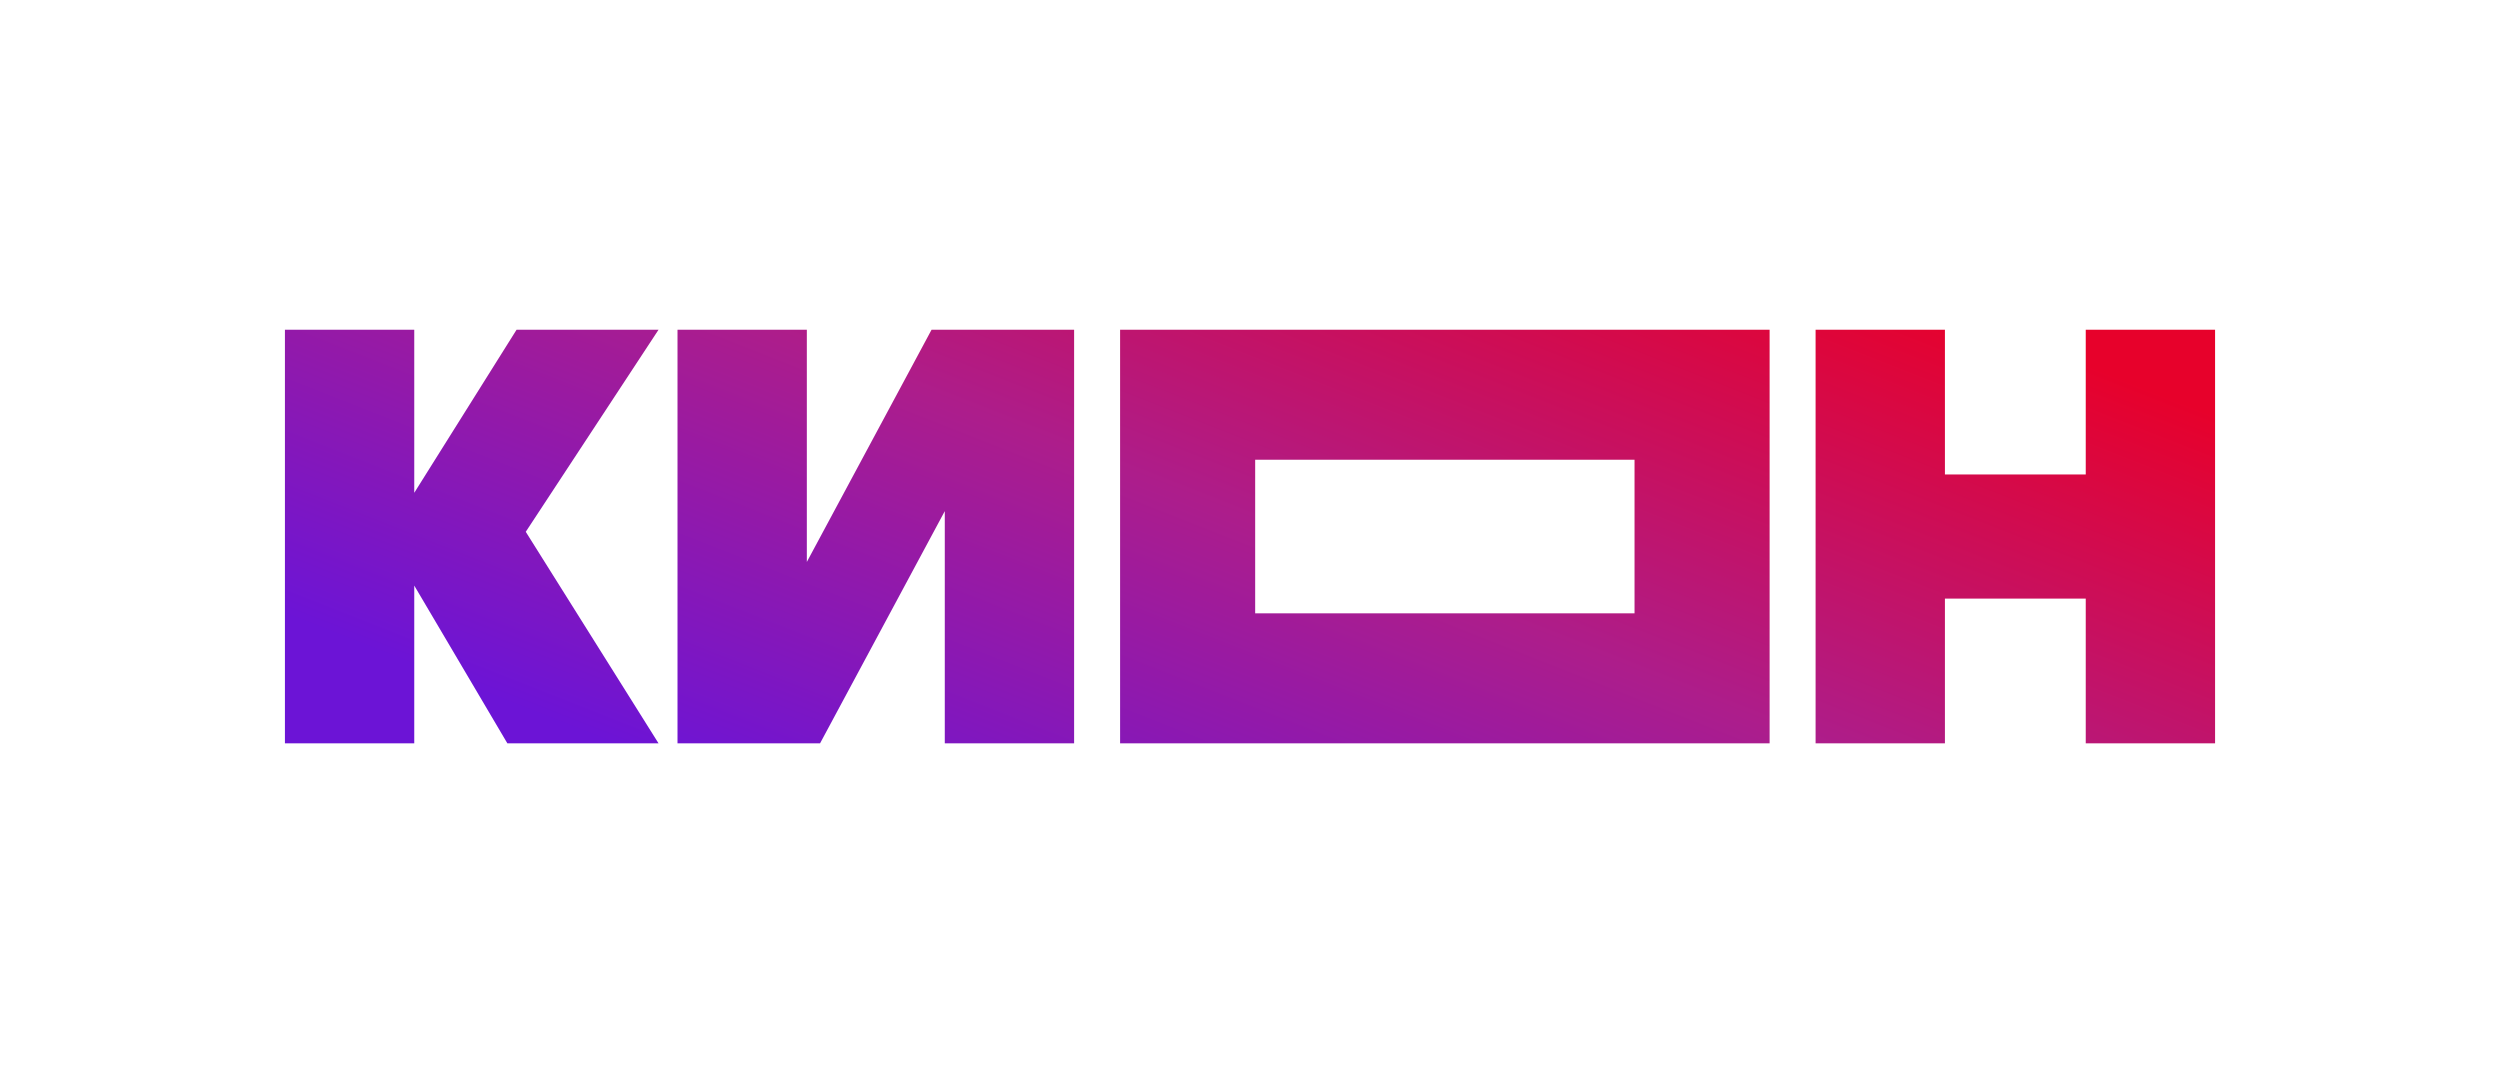
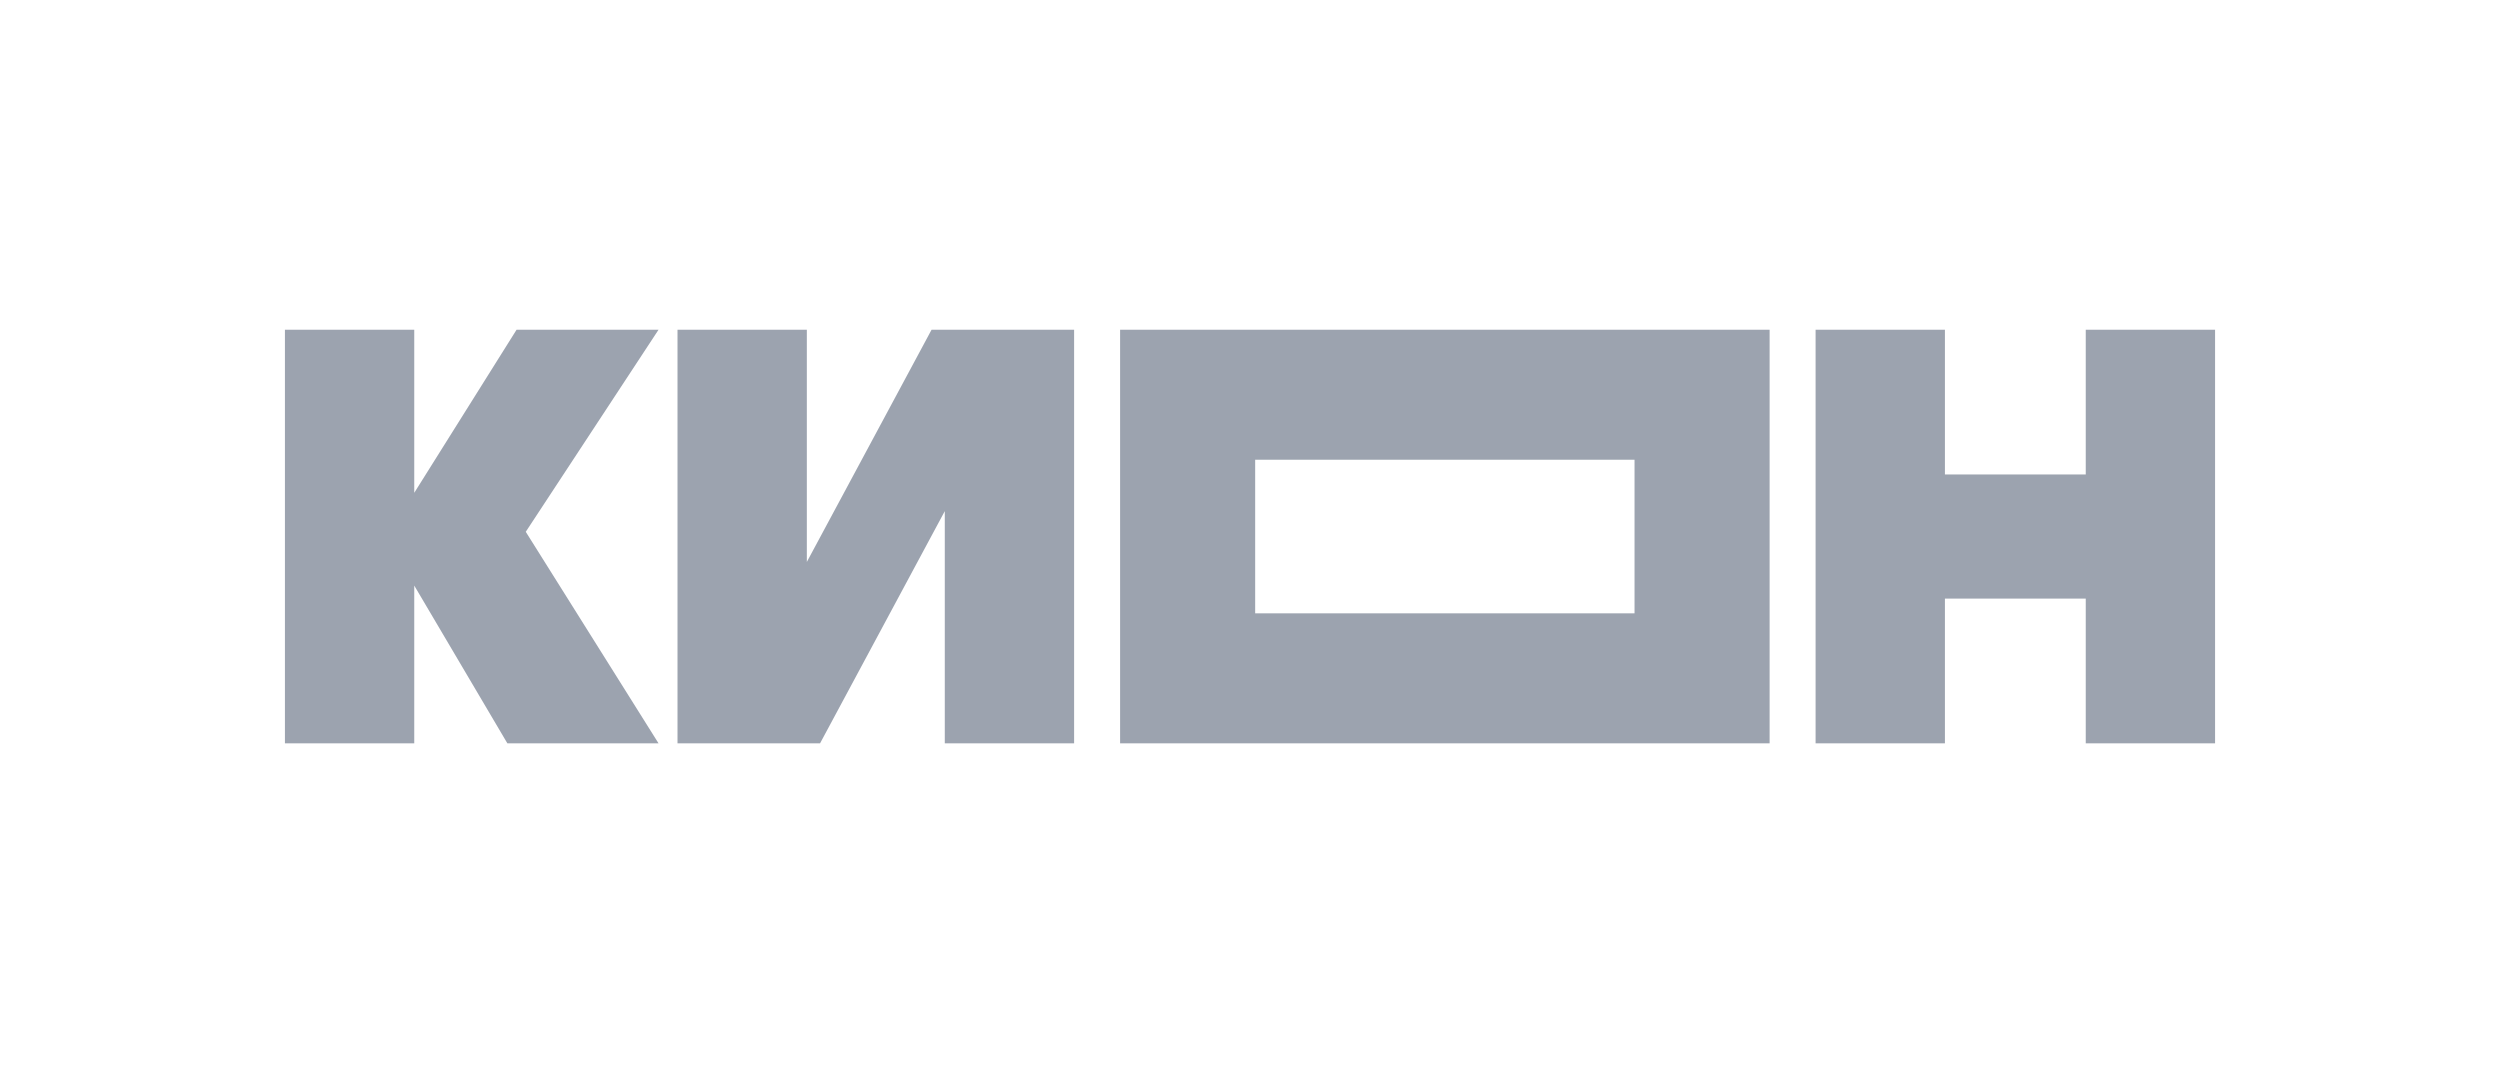
<svg xmlns="http://www.w3.org/2000/svg" width="1088" height="467" viewBox="0 0 1088 467" fill="none">
-   <path d="M124 323.5V143.5H180.284V214.471L224.81 143.5H286.597L228.812 231.443L286.597 323.5H220.808L180.284 254.843V323.5H124ZM294.852 323.5V143.5H351.135V244.557L405.418 143.5H467.454V323.5H411.171V222.443L356.889 323.5H294.852ZM790.146 323.5V143.5H846.43V206.5H907.716V143.5H964V323.5H907.716V260.5H846.43V323.5H790.146ZM546.251 266.929H711.35V200.071H546.251V266.929ZM487.466 323.5V143.5H770.135V323.5H487.466Z" fill="url(#paint0_linear_23644_1938)" />
-   <defs>
-     <linearGradient id="paint0_linear_23644_1938" x1="964" y1="180.44" x2="821.153" y2="542.78" gradientUnits="userSpaceOnUse">
-       <stop stop-color="#E7012B" />
-       <stop offset="0.505" stop-color="#AD1D8B" />
-       <stop offset="1" stop-color="#6C14D6" />
-     </linearGradient>
-   </defs>
+   <path d="M124 323.5V143.5H180.284V214.471L224.81 143.5H286.597L228.812 231.443L286.597 323.5H220.808L180.284 254.843V323.5H124ZM294.852 323.5V143.5H351.135V244.557L405.418 143.5H467.454V323.5H411.171V222.443L356.889 323.5H294.852ZM790.146 323.5V143.5H846.43V206.5H907.716V143.5H964V323.5H907.716V260.5H846.43V323.5H790.146ZM546.251 266.929H711.35V200.071H546.251V266.929ZM487.466 323.5V143.5H770.135V323.5H487.466Z" fill="#9CA3AF" />
</svg>
